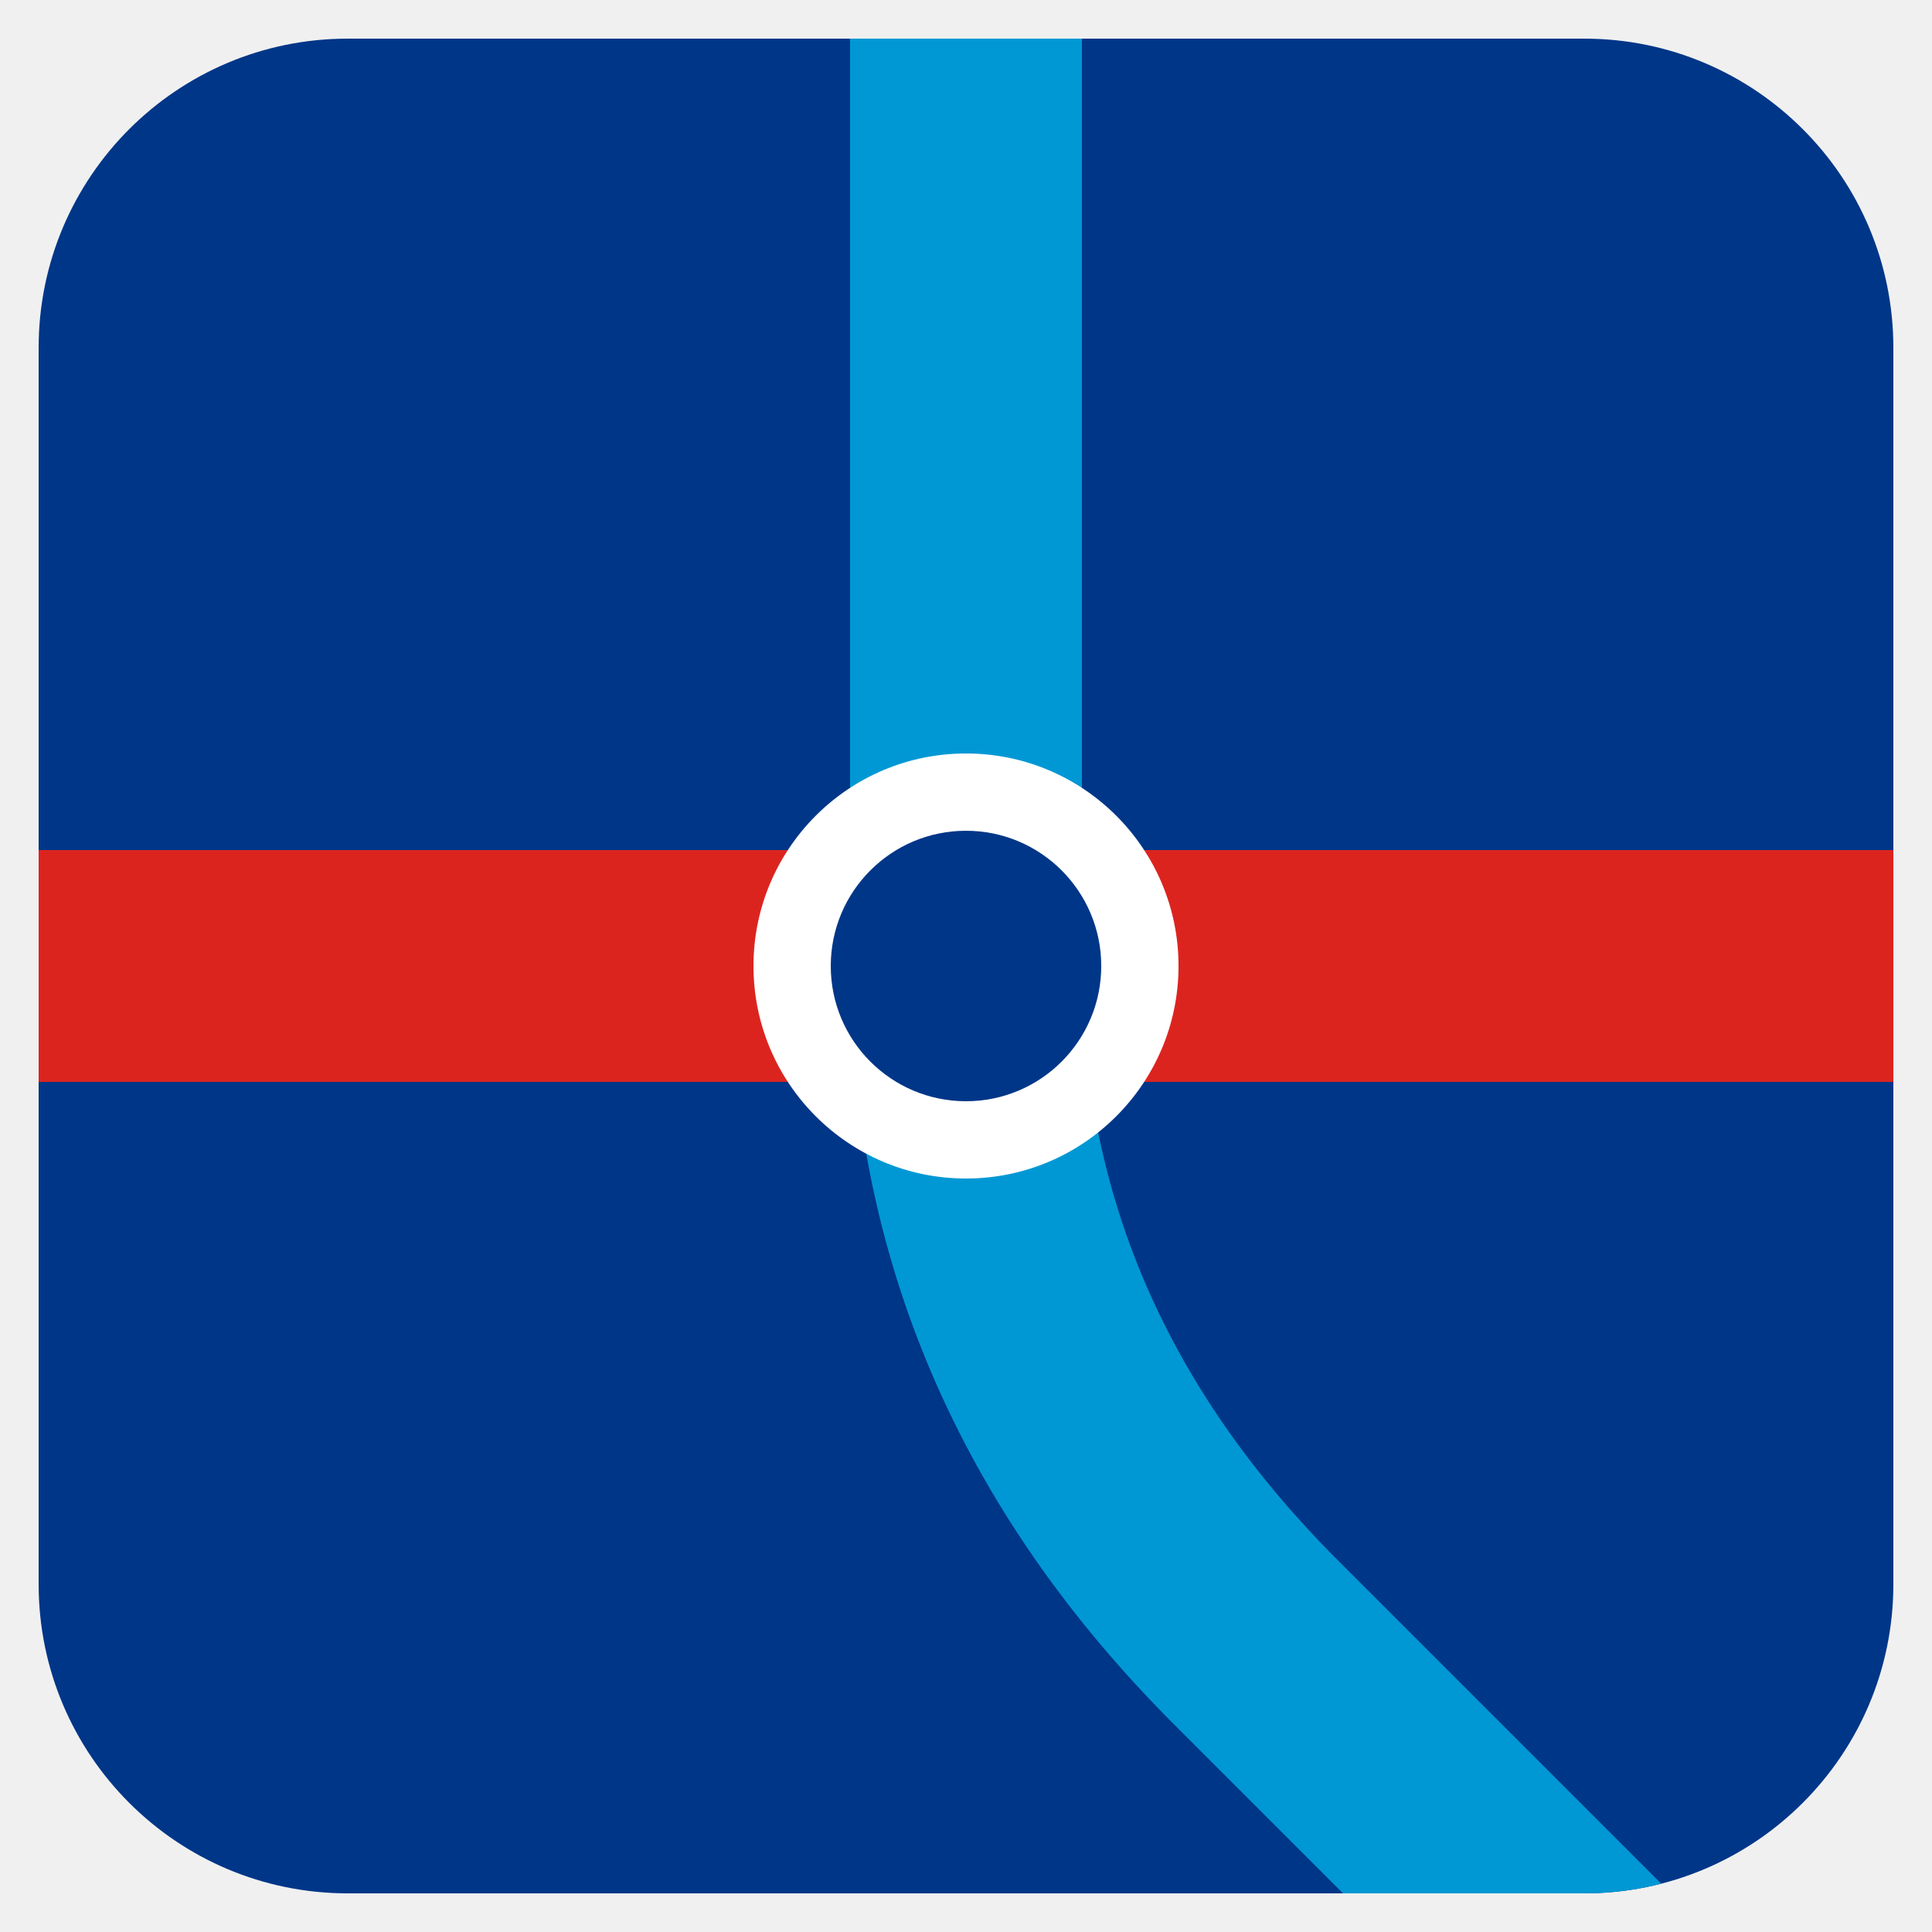
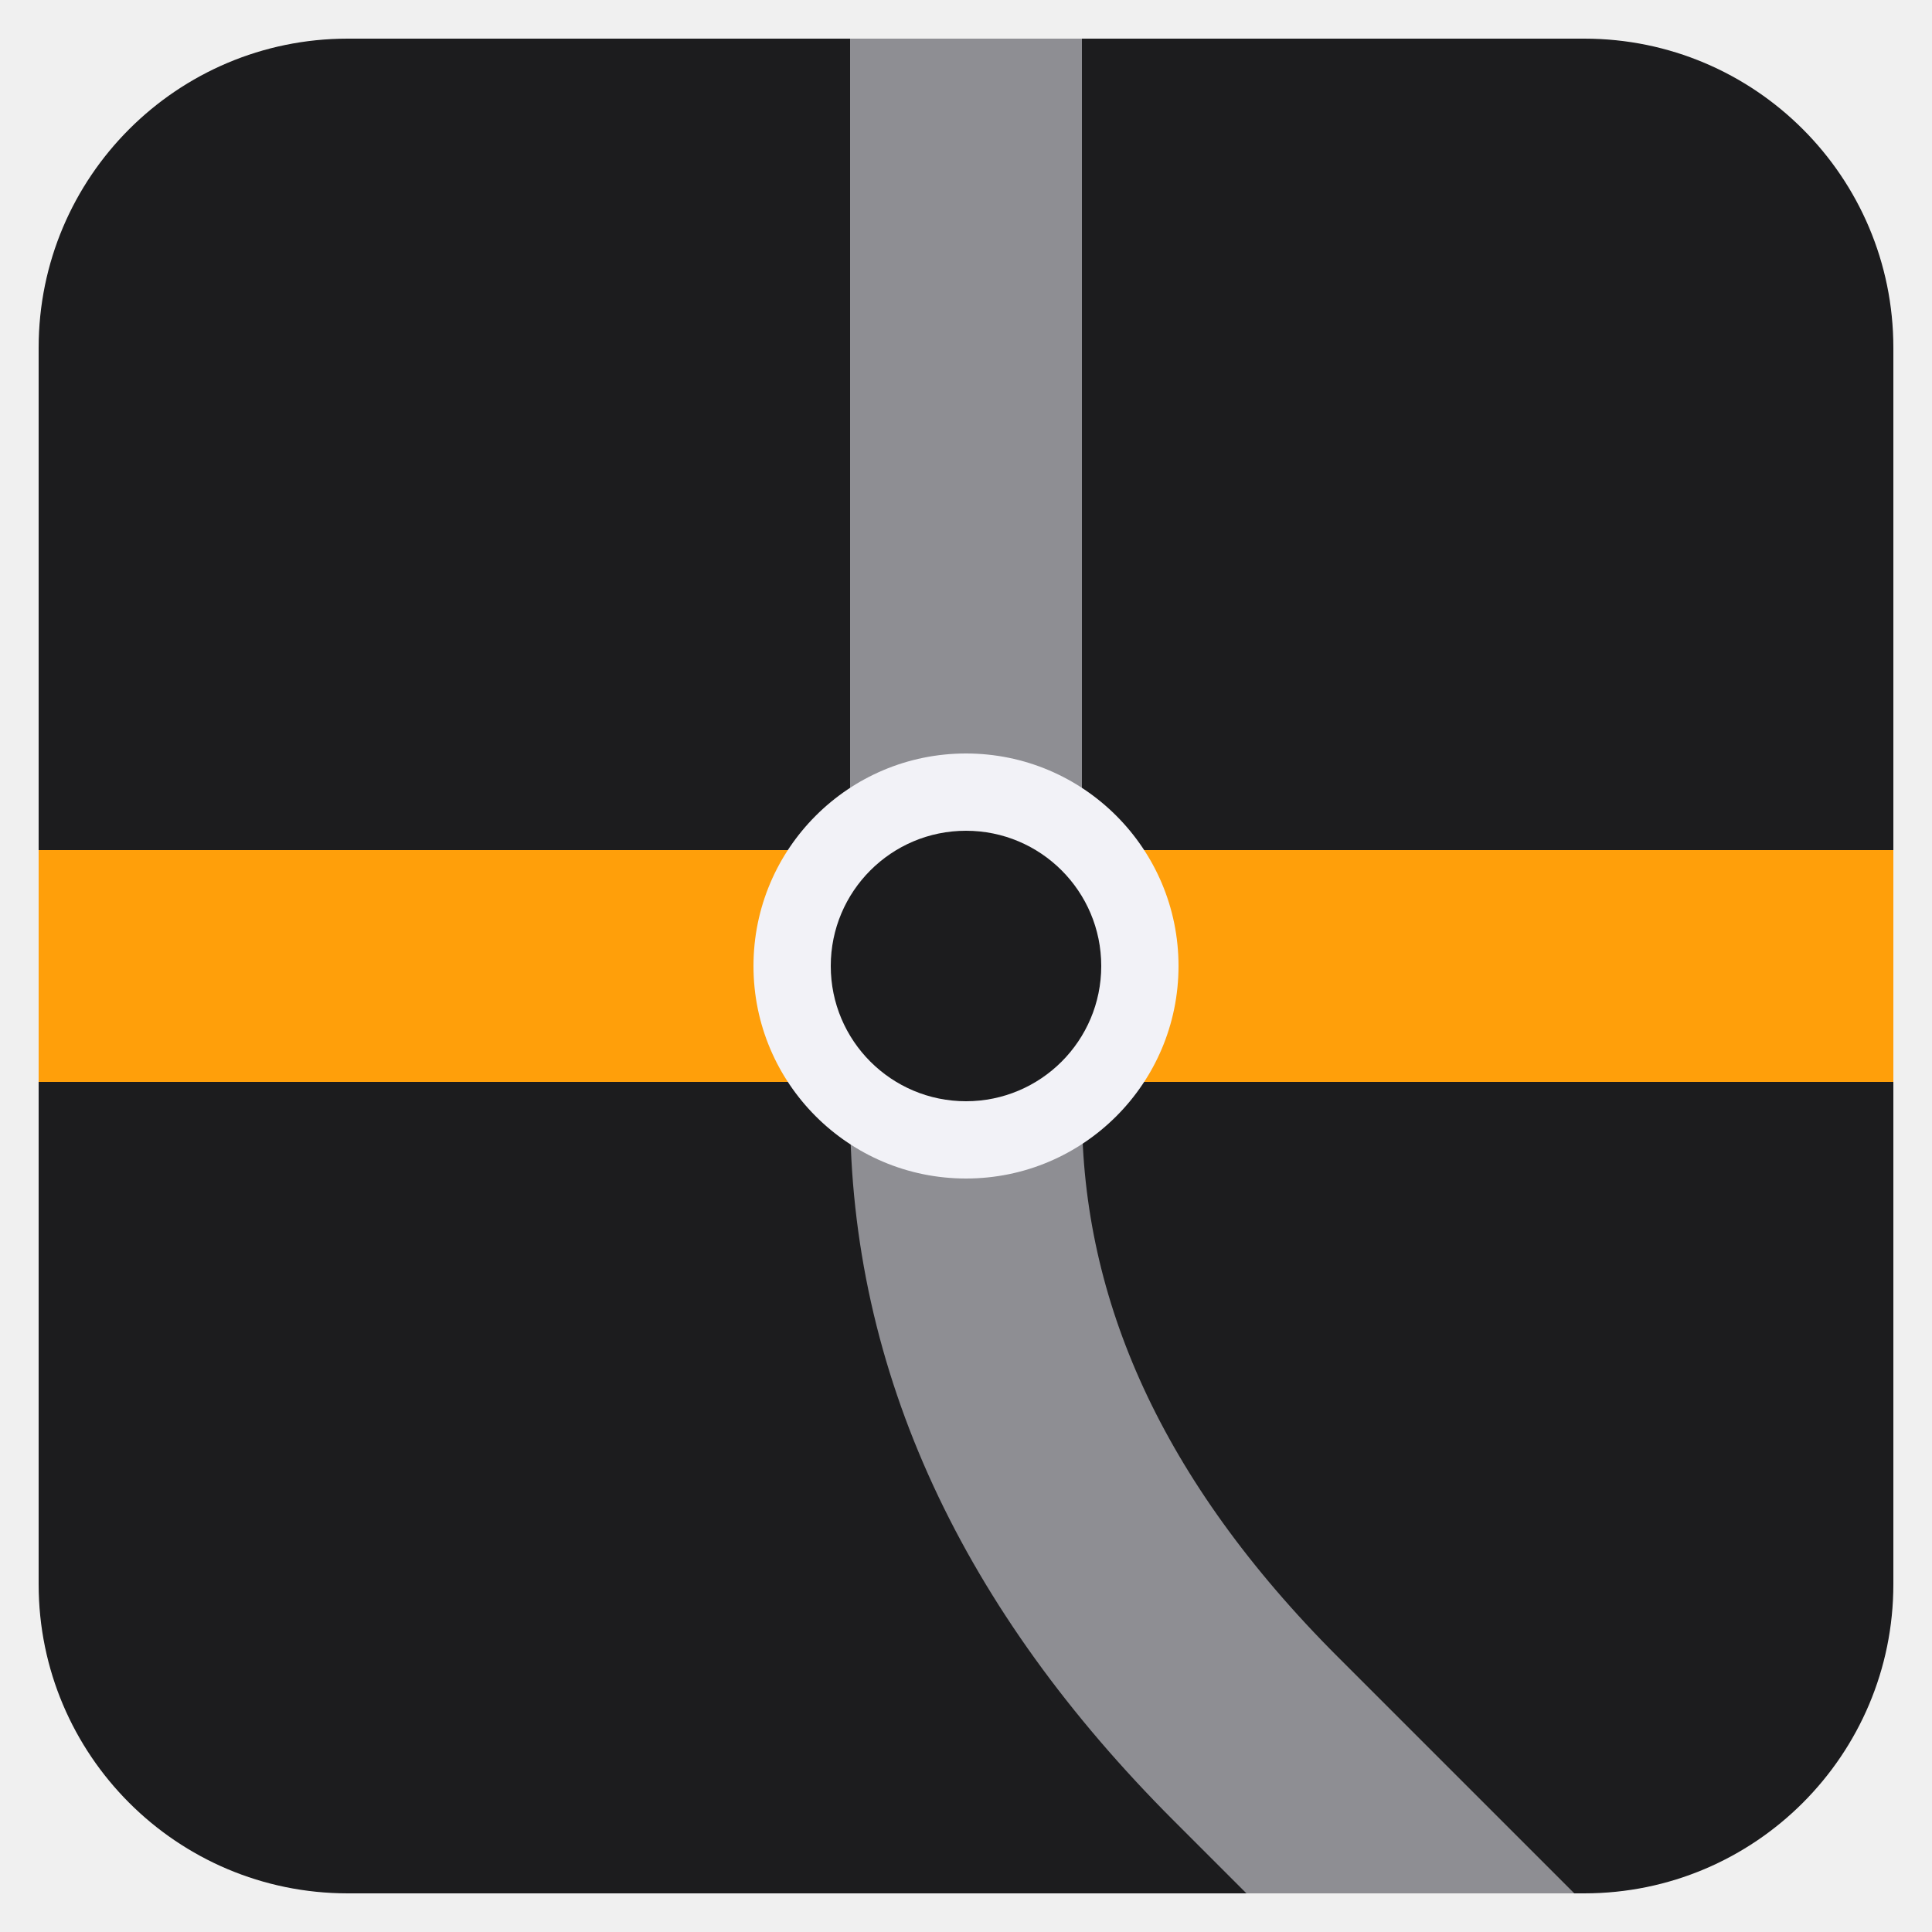
<svg xmlns="http://www.w3.org/2000/svg" viewBox="0 0 200 200" width="200" height="200" role="img" aria-label="TfL MCP Server logo">
  <defs>
    <clipPath id="bg-clip">
      <rect x="4" y="4" width="192" height="192" rx="32" ry="32" />
    </clipPath>
  </defs>
-   <rect x="4" y="4" width="192" height="192" rx="32" ry="32" fill="#003688" />
+   <rect x="4" y="4" width="192" height="192" rx="32" ry="32" fill="#1c1c1e" />
  <g clip-path="url(#bg-clip)">
-     <rect x="4" y="88" width="192" height="24" fill="#DC241F" />
-     <path d="M 100,-10 L 100,100 Q 100,140 130,170 L 210,250" stroke="#0098D4" stroke-width="24" fill="none" stroke-linecap="round" stroke-linejoin="round" />
+     <rect x="4" y="88" width="192" height="24" fill="#ff9f0a" />
+     <path d="M 100,-10 L 100,115 Q 100,150 130,180 L 210,260" stroke="#8e8e93" stroke-width="24" fill="none" stroke-linecap="round" stroke-linejoin="round" />
  </g>
-   <circle cx="100" cy="100" r="22" fill="white" />
-   <circle cx="100" cy="100" r="14" fill="#003688" />
+   <circle cx="100" cy="100" r="22" fill="#f2f2f7" />
+   <circle cx="100" cy="100" r="14" fill="#1c1c1e" />
</svg>
